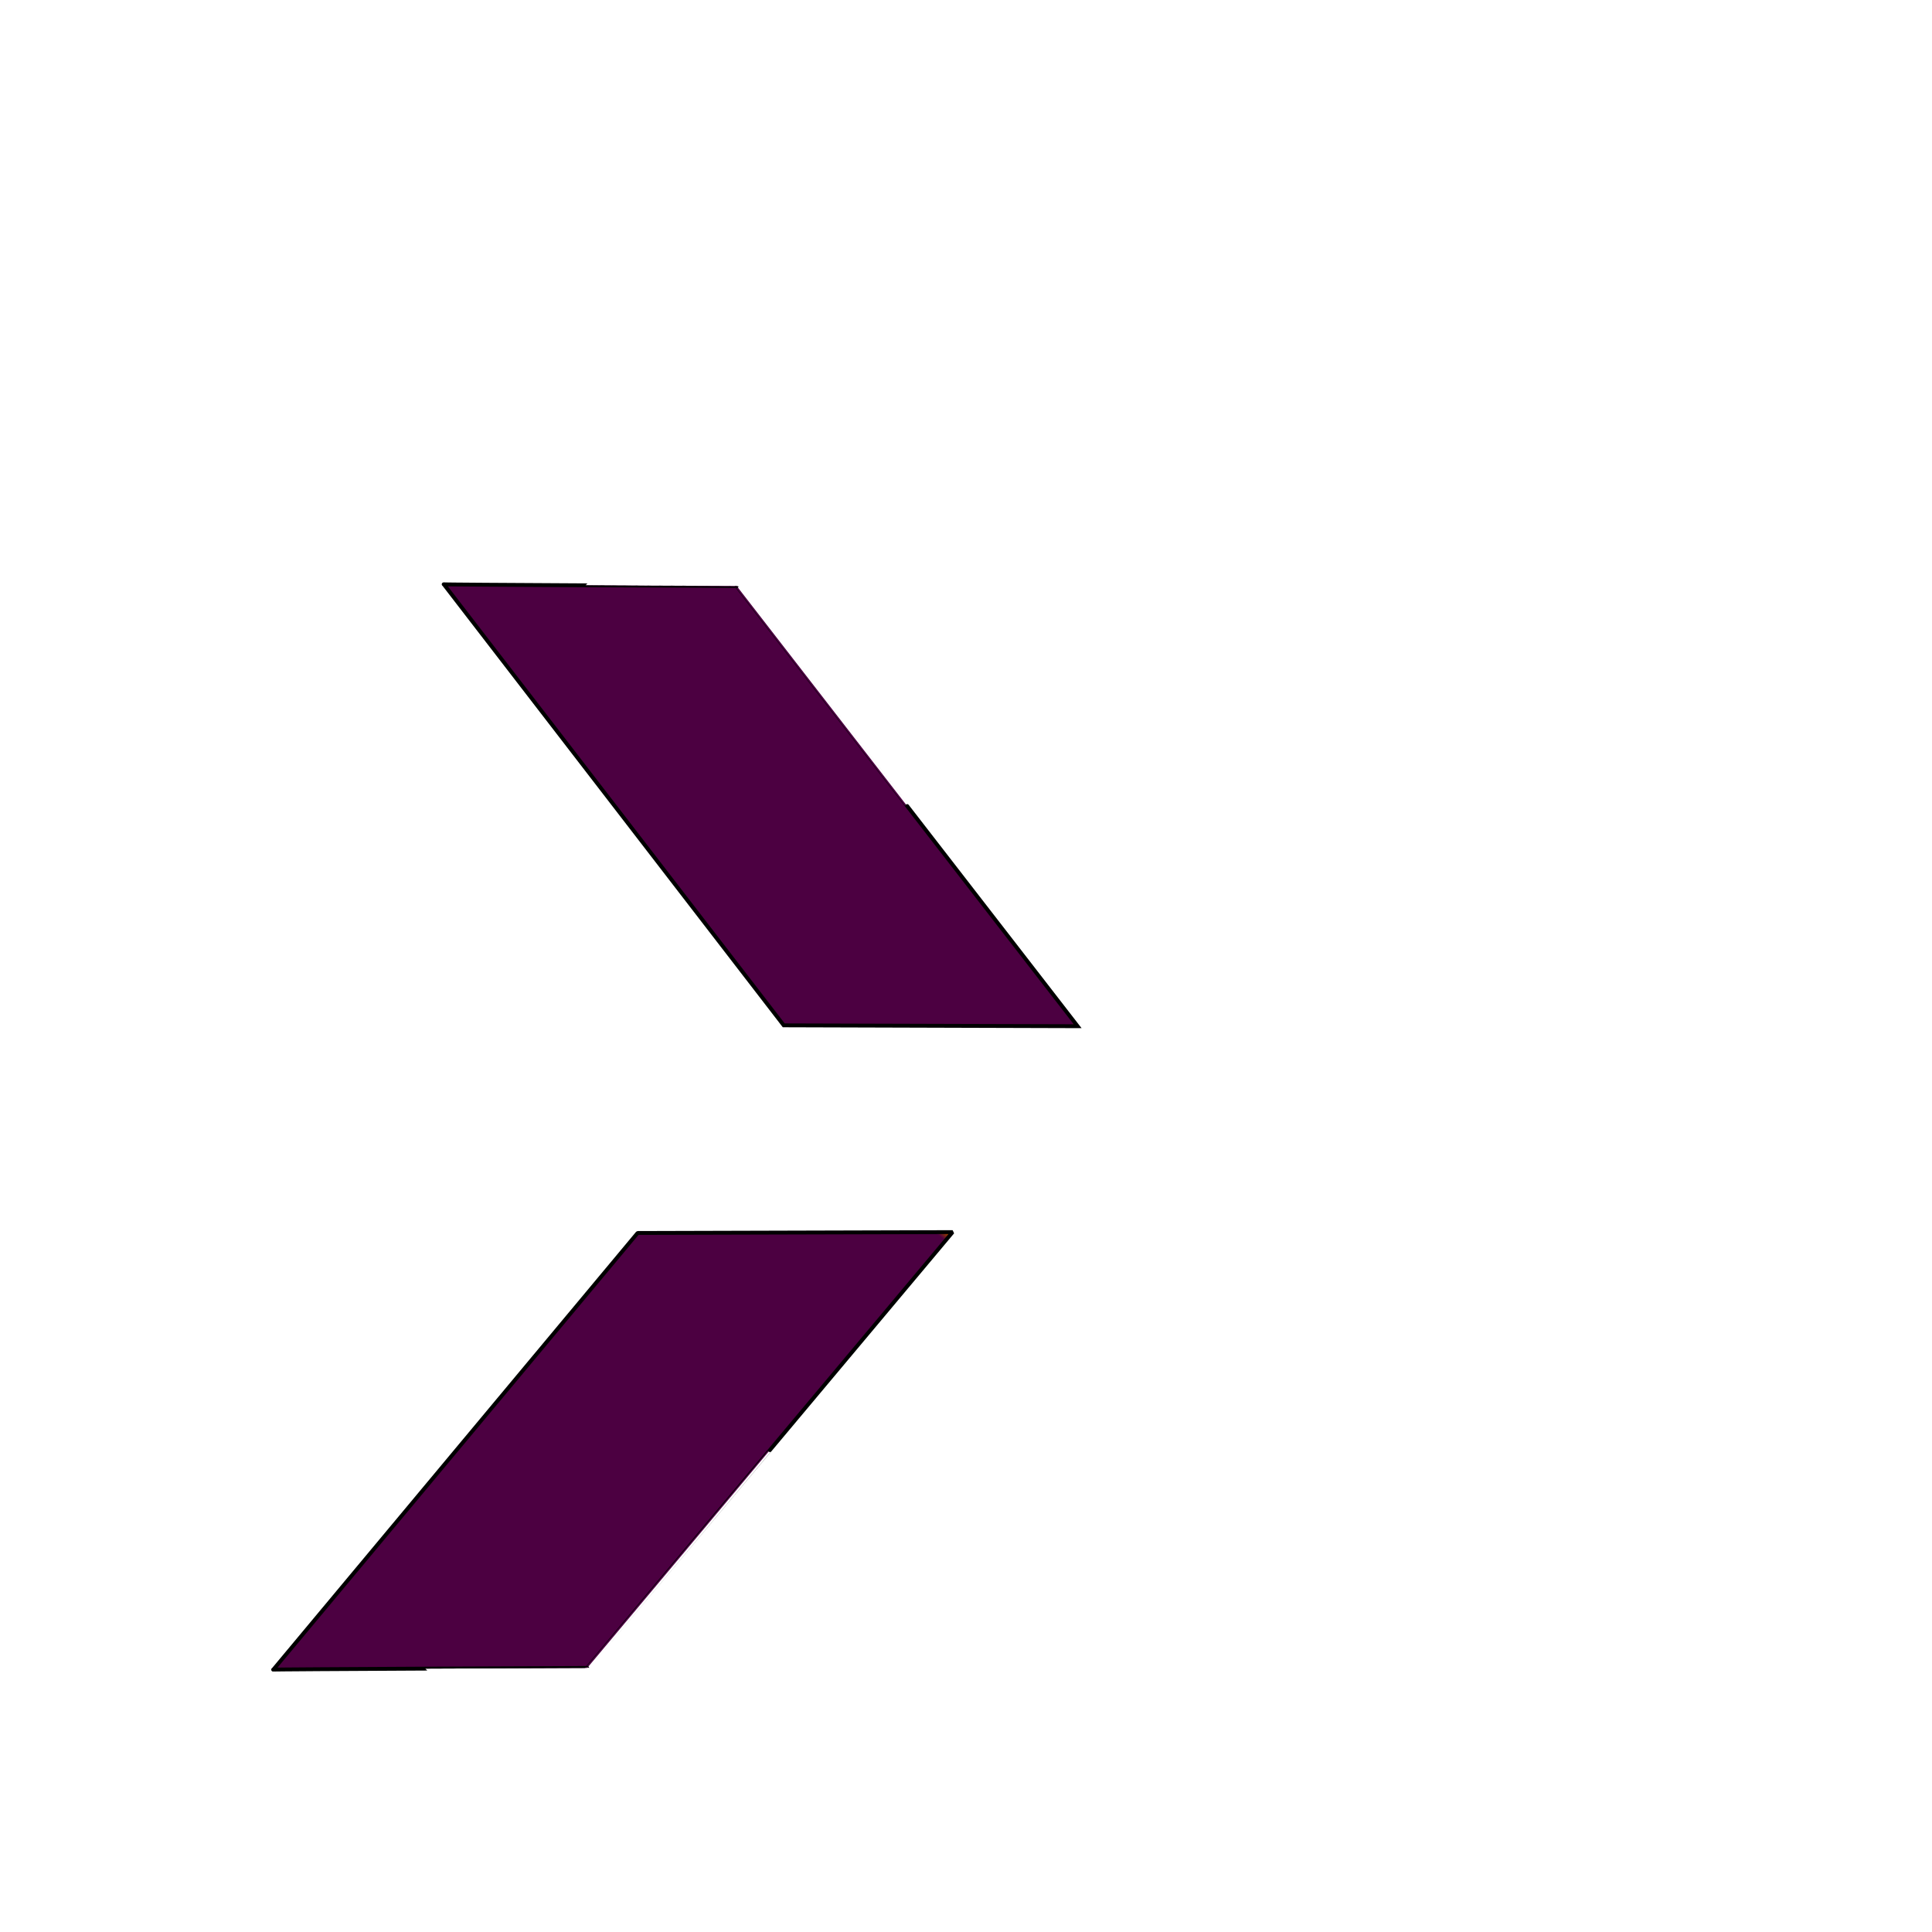
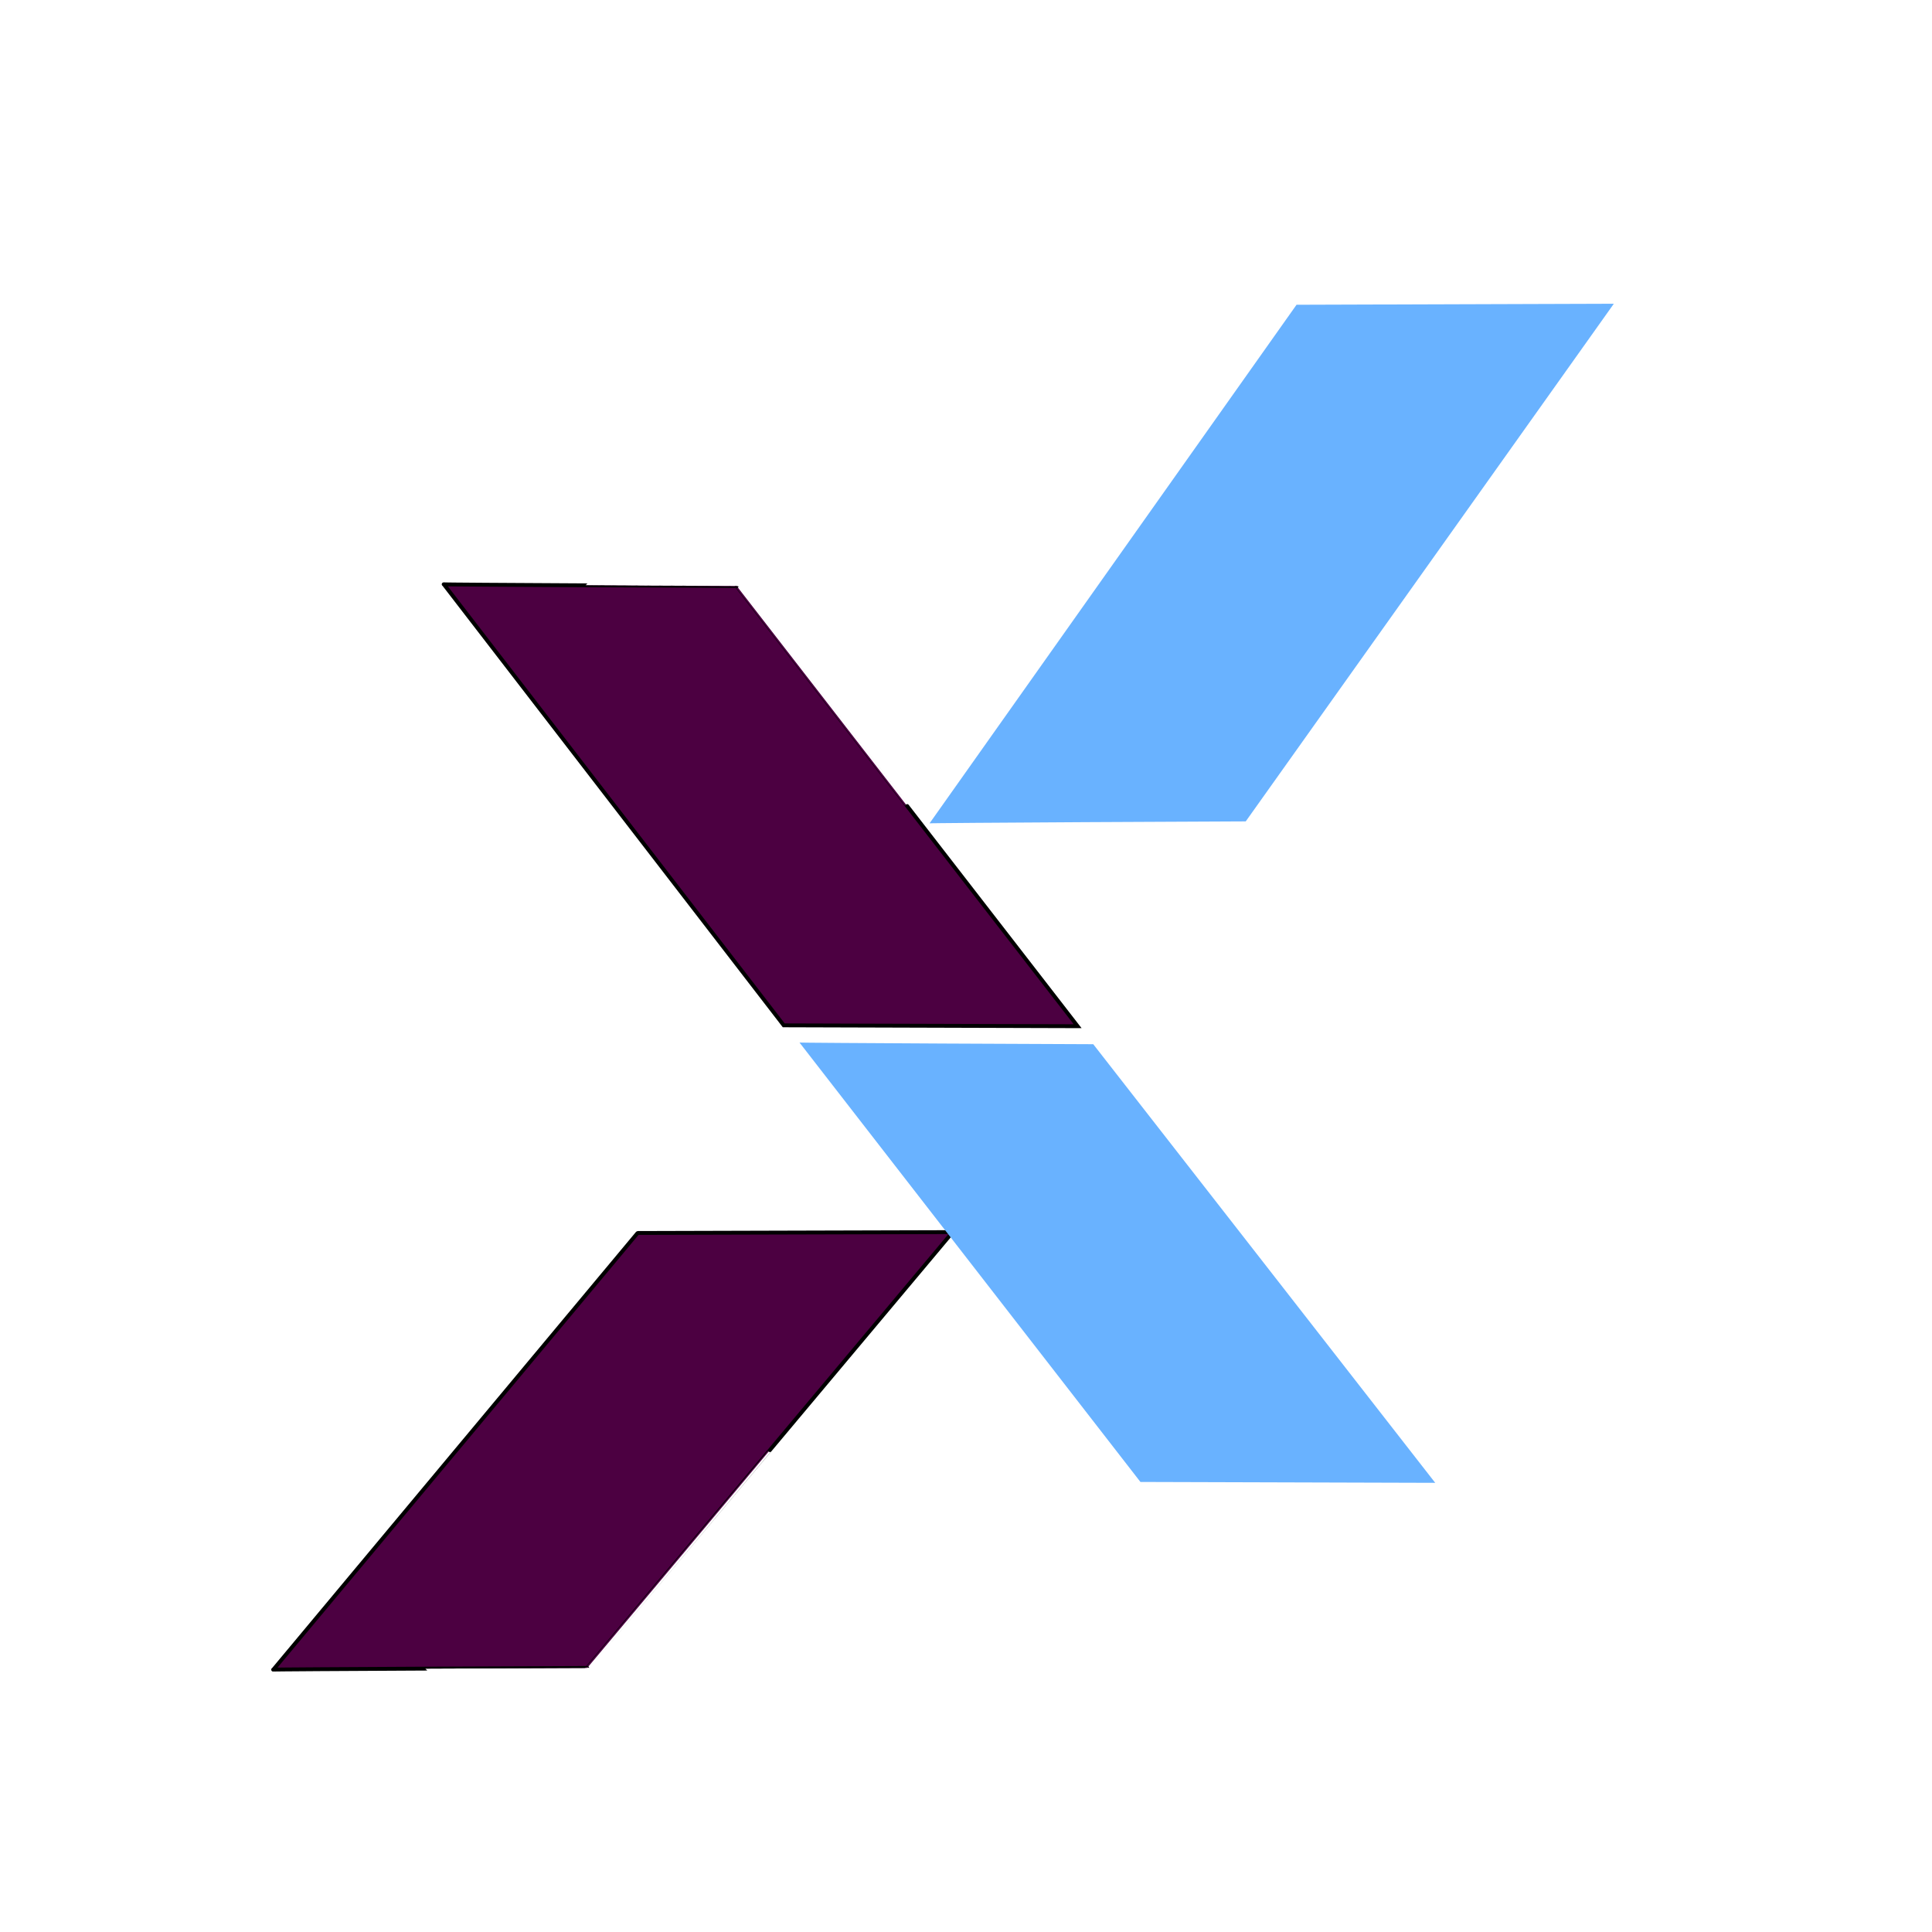
<svg xmlns="http://www.w3.org/2000/svg" xmlns:ns1="https://boxy-svg.com" xmlns:xlink="http://www.w3.org/1999/xlink" viewBox="0 0 500 500">
  <defs>
    <linearGradient id="gradient-1" ns1:pinned="true">
      <stop offset="0" style="stop-color: rgb(105, 178, 255);" />
    </linearGradient>
    <linearGradient id="gradient-0" ns1:pinned="true">
-       <stop offset="0.989" style="stop-color: rgb(76, 0, 65);" />
-       <stop offset="1" style="stop-color: rgb(150, 60, 0);" />
+       <stop offset="0" style="stop-color: rgb(76, 0, 65);" />
    </linearGradient>
    <linearGradient id="gradient-1-1" gradientUnits="userSpaceOnUse" x1="289.151" y1="269.801" x2="289.151" y2="383.755" gradientTransform="matrix(-0.78635, 0.617781, -0.775303, -0.986852, 731.8051, 471.4742)" xlink:href="#gradient-1" />
    <linearGradient id="gradient-1-2" gradientUnits="userSpaceOnUse" x1="329.092" y1="78.603" x2="329.092" y2="213.091" gradientTransform="matrix(0.826712, 0.562625, -0.68561, 1.007425, 198.096, -184.7187)" xlink:href="#gradient-1" />
    <linearGradient id="gradient-0-0" gradientUnits="userSpaceOnUse" x1="196.858" y1="151.213" x2="196.858" y2="265.583" gradientTransform="matrix(0.793871, -0.608086, 0.764499, 0.998074, -79.97742, 119.9978)" xlink:href="#gradient-0" />
    <linearGradient id="gradient-0-1" gradientUnits="userSpaceOnUse" x1="158.613" y1="318.869" x2="158.613" y2="432.105" gradientTransform="matrix(-0.758184, -0.65204, 0.827828, -0.962589, 8.333657, 839.3786)" xlink:href="#gradient-0" />
  </defs>
  <path style="stroke-miterlimit: 1; paint-order: fill; stroke: rgb(0, 0, 0); fill: url('#gradient-0-1');" d="M 70.725 432.105 C 70.725 432.105 165.016 319.094 165.016 319.094 C 165.016 319.094 246.539 318.869 246.539 318.869 C 246.539 318.869 151.966 431.702 151.966 431.67 C 151.966 431.64 68.661 432.002 70.725 432.105 Z" />
  <path style="stroke: rgb(0, 0, 0); fill: url('#gradient-0-0');" d="M 114.857 151.213 C 114.857 151.213 202.831 265.356 202.831 265.356 C 202.831 265.356 278.894 265.583 278.894 265.583 C 278.894 265.583 190.656 151.621 190.656 151.653 C 190.656 151.683 112.93 151.317 114.857 151.213 Z" />
-   <path style="stroke: rgb(0, 0, 0); transform-box: fill-box; transform-origin: 50% 50%; fill: url('#gradient-1-1'); stroke-opacity: 0;" d="M 206.904 269.801 C 206.904 269.801 295.142 383.528 295.142 383.528 C 295.142 383.528 371.433 383.755 371.433 383.755 C 371.433 383.755 282.931 270.207 282.931 270.239 C 282.931 270.269 204.972 269.905 206.904 269.801 Z" transform="matrix(-1, 0, 0, -1, 0.000055, -0.000078)" />
-   <path style="stroke: rgb(0, 0, 0); transform-box: fill-box; transform-origin: 50% 50%; fill: url('#gradient-1-2'); stroke-opacity: 0;" d="M 240.559 213.091 C 240.559 213.091 335.541 78.871 335.541 78.871 C 335.541 78.871 417.663 78.603 417.663 78.603 C 417.663 78.603 322.396 212.612 322.396 212.575 C 322.396 212.539 238.479 212.969 240.559 213.091 Z" transform="matrix(-1, 0, 0, -1, 0.000007, 0.000008)" />
+   <path style="stroke: rgb(0, 0, 0); transform-box: fill-box; transform-origin: 50% 50%; fill: url('#gradient-1-1'); stroke-opacity: 0;" d="M 206.904 269.801 C 206.904 269.801 295.142 383.528 295.142 383.528 C 295.142 383.528 371.433 383.755 371.433 383.755 C 371.433 383.755 282.931 270.207 282.931 270.239 C 282.931 270.269 204.972 269.905 206.904 269.801 Z" />
+   <path style="stroke: rgb(0, 0, 0); transform-box: fill-box; transform-origin: 50% 50%; fill: url('#gradient-1-2'); stroke-opacity: 0;" d="M 240.559 213.091 C 240.559 213.091 335.541 78.871 335.541 78.871 C 335.541 78.871 417.663 78.603 417.663 78.603 C 417.663 78.603 322.396 212.612 322.396 212.575 C 322.396 212.539 238.479 212.969 240.559 213.091 Z" />
</svg>
